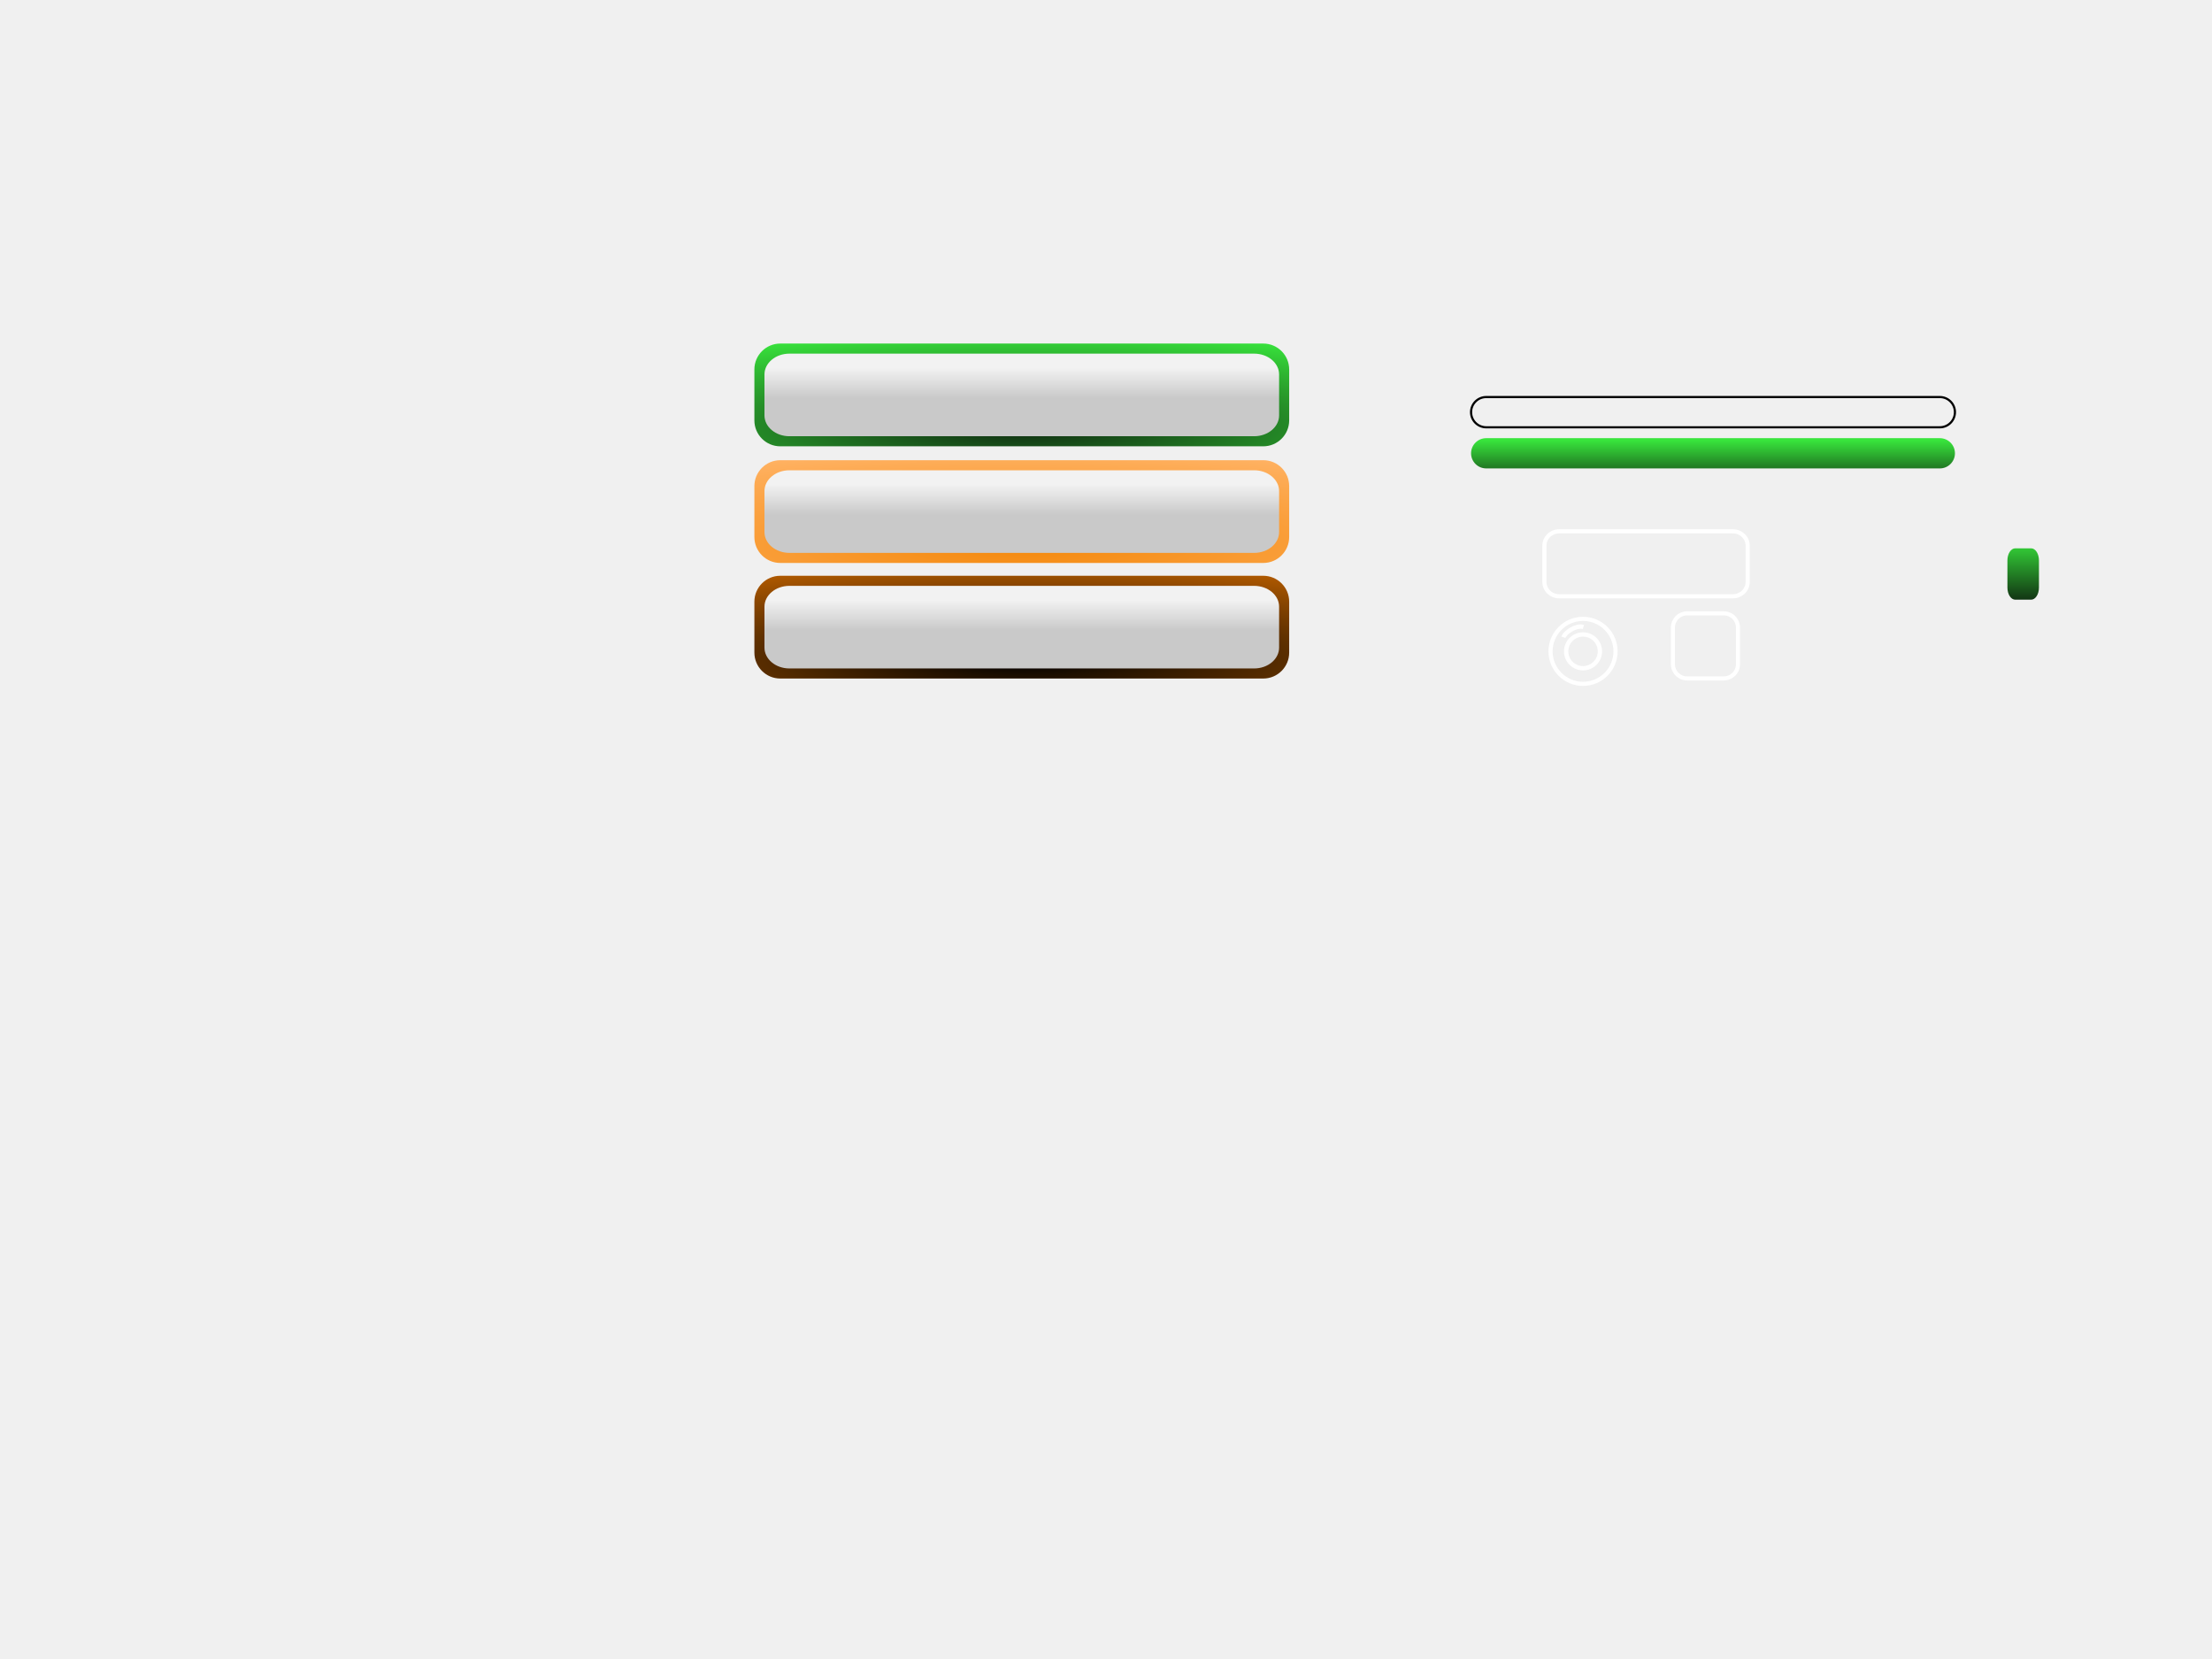
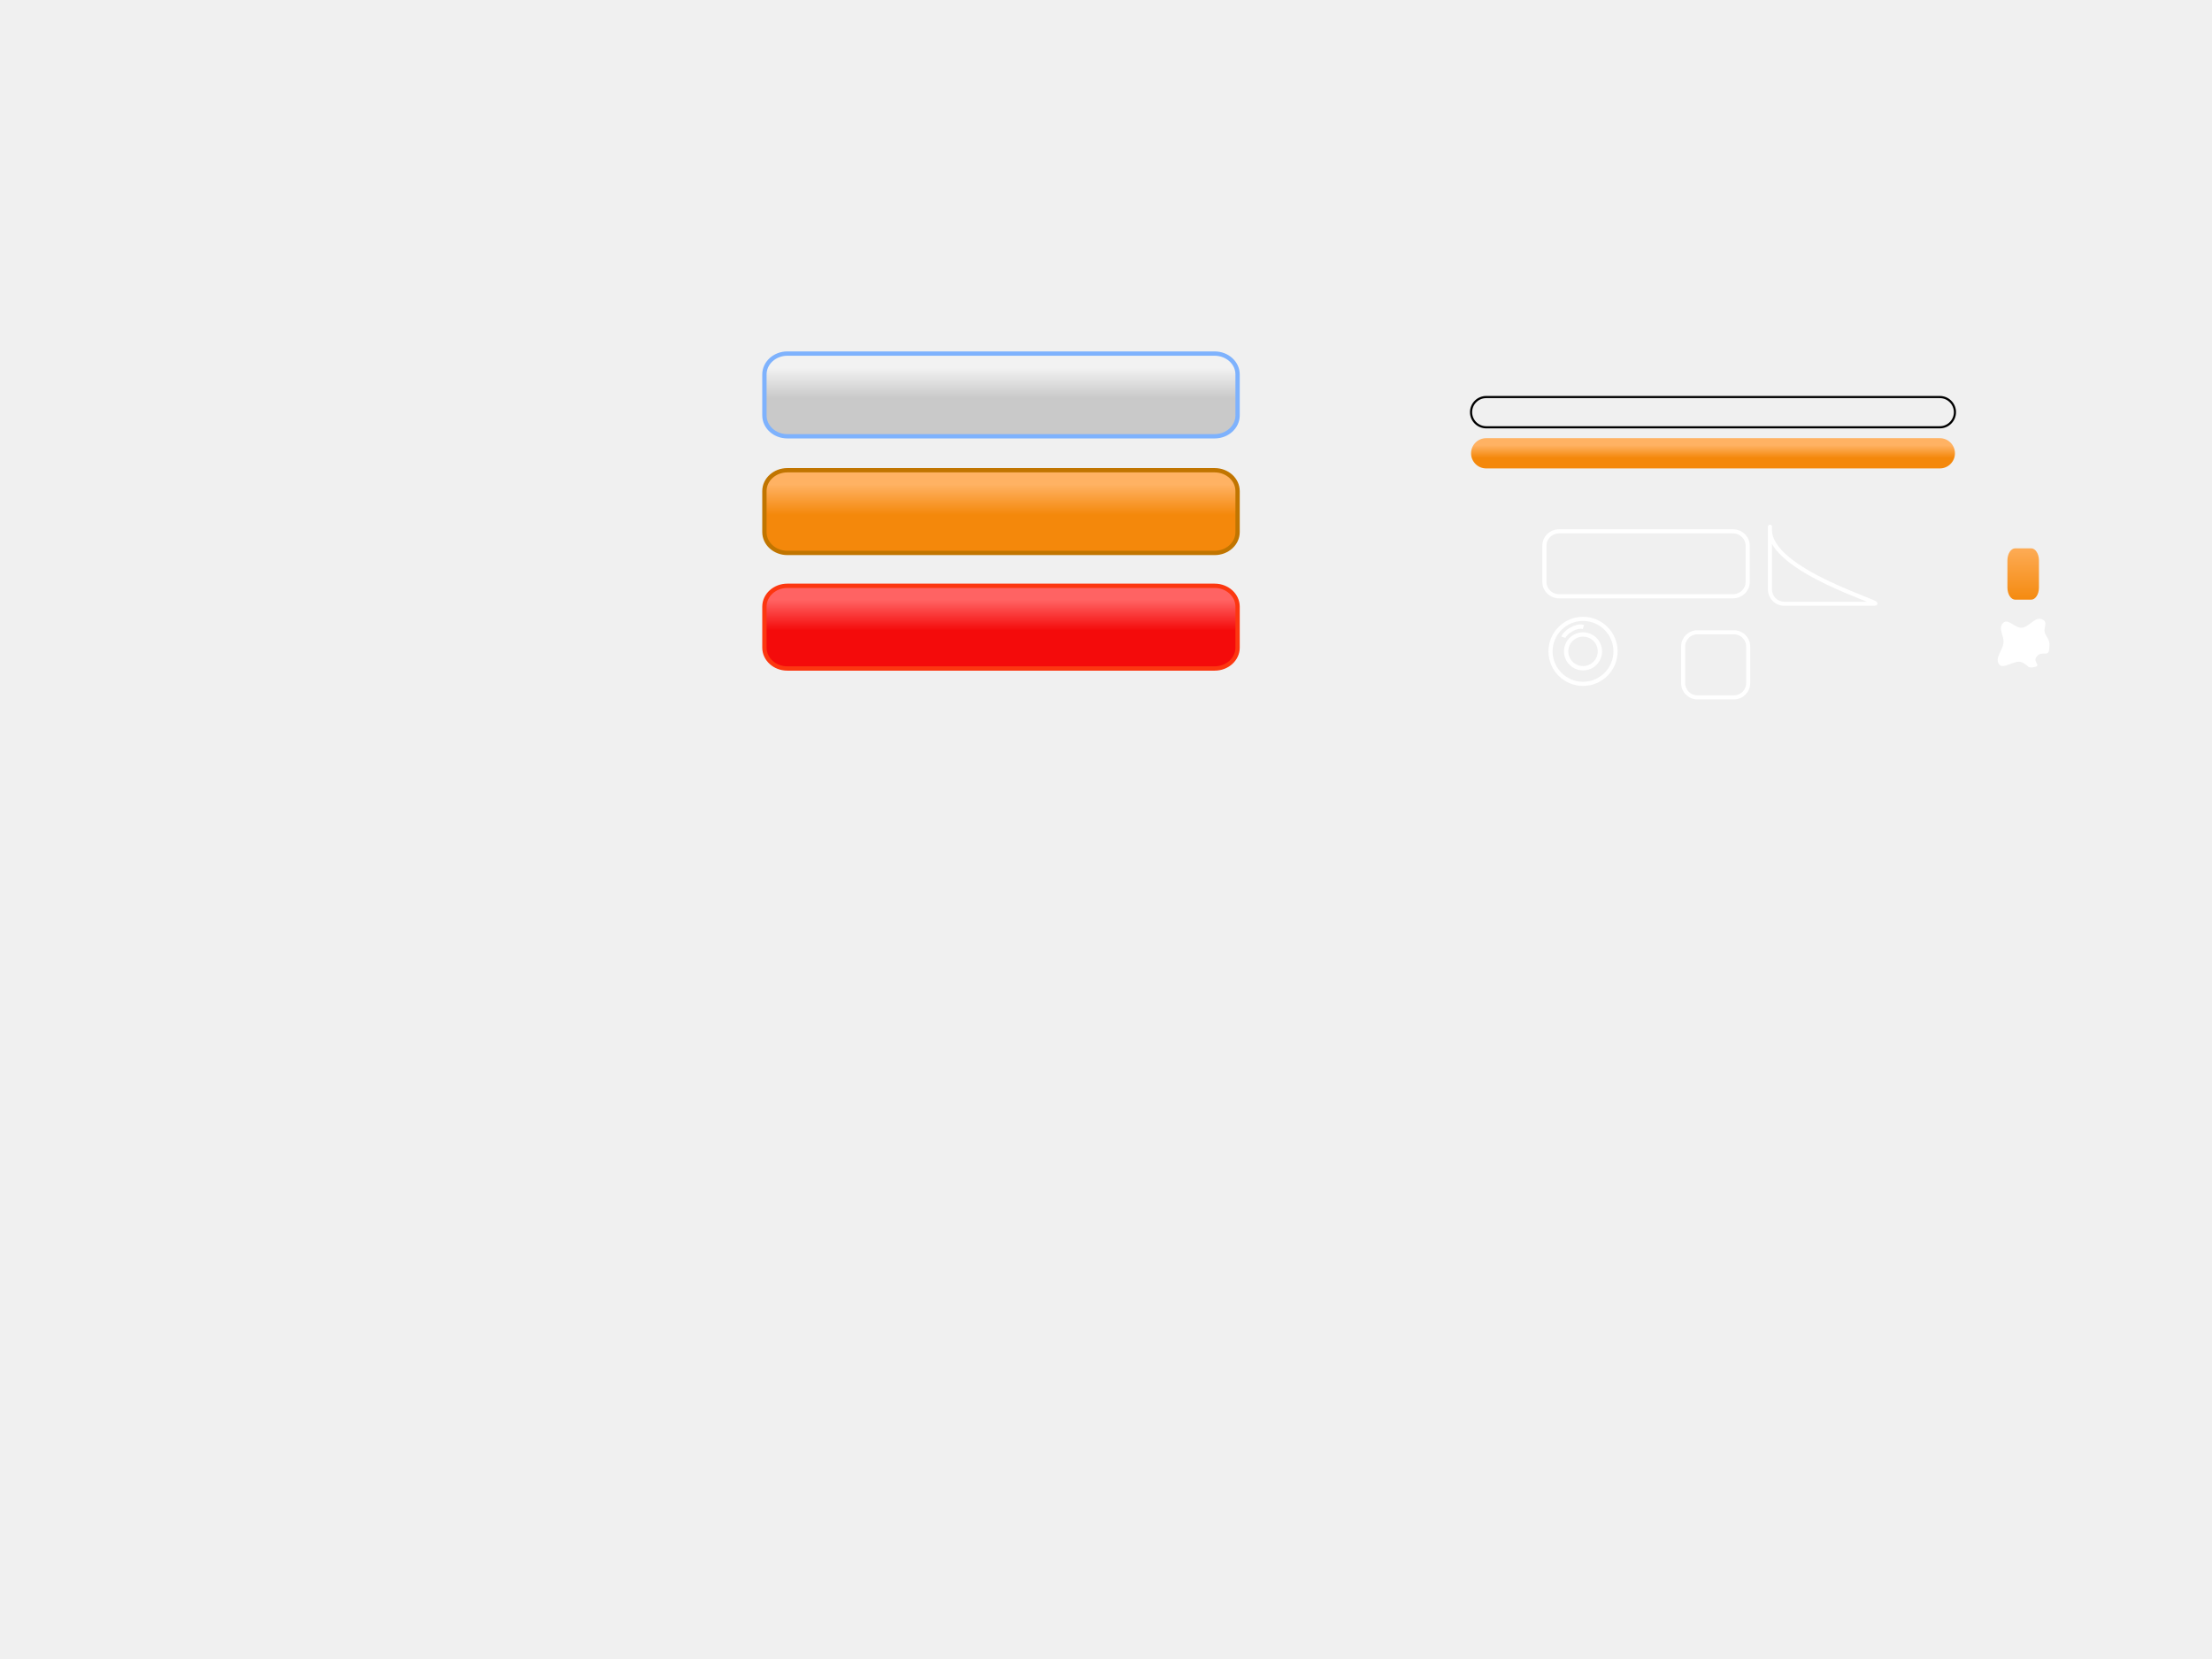
<svg xmlns="http://www.w3.org/2000/svg" xmlns:xlink="http://www.w3.org/1999/xlink" width="1024px" height="768px" id="svg3755" version="1.1">
  <defs id="defs3757">
+     <linearGradient id="linearGradient3797">
+       <stop id="stop3799" offset="0" style="stop-color:#f40b0b;stop-opacity:1;" />
+       <stop id="stop3801" offset="1" style="stop-color:#ff6363;stop-opacity:1;" />
+     </linearGradient>
    <linearGradient id="linearGradient3814">
      <stop style="stop-color:#f4880b;stop-opacity:1;" offset="0" id="stop3816" />
      <stop style="stop-color:#ffb263;stop-opacity:1;" offset="1" id="stop3818" />
    </linearGradient>
    <linearGradient id="linearGradient4351">
      <stop id="stop4353" offset="0" style="stop-color:#282b10;stop-opacity:1;" />
      <stop id="stop4355" offset="1" style="stop-color:#d7e438;stop-opacity:1;" />
    </linearGradient>
    <linearGradient id="linearGradient4333">
-       <stop style="stop-color:#102b11;stop-opacity:1;" offset="0" id="stop4335" />
+       <stop style="stop-color:#38973c;stop-opacity:1;" offset="0" id="stop4335" />
      <stop style="stop-color:#38e43c;stop-opacity:1;" offset="1" id="stop4337" />
    </linearGradient>
    <linearGradient id="linearGradient4307">
      <stop style="stop-color:#000820;stop-opacity:1;" offset="0" id="stop4309" />
      <stop style="stop-color:#002180;stop-opacity:0;" offset="1" id="stop4311" />
    </linearGradient>
    <linearGradient id="linearGradient4301">
      <stop id="stop4303" offset="0" style="stop-color:#000000;stop-opacity:1;" />
      <stop id="stop4305" offset="1" style="stop-color:#b15a00;stop-opacity:1;" />
    </linearGradient>
    <linearGradient id="linearGradient4279">
      <stop style="stop-color:#c9c9c9;stop-opacity:1;" offset="0" id="stop4281" />
      <stop style="stop-color:#f2f2f2;stop-opacity:1;" offset="1" id="stop4283" />
    </linearGradient>
-     <radialGradient xlink:href="#linearGradient4301" id="radialGradient4291" cx="473.013" cy="327.041" fx="473.013" fy="327.041" r="124.787" gradientTransform="matrix(1.965685,4.8524623e-8,0,0.3631303,-456.7817,187.0986)" gradientUnits="userSpaceOnUse" />
-     <linearGradient xlink:href="#linearGradient4279" id="linearGradient4299" x1="472.181" y1="291.86" x2="472.181" y2="277.76" gradientUnits="userSpaceOnUse" />
-     <radialGradient xlink:href="#linearGradient3814" id="radialGradient4327" gradientUnits="userSpaceOnUse" gradientTransform="matrix(1.965685,4.8524623e-8,0,0.3631303,-456.7817,187.0986)" cx="473.013" cy="327.041" fx="473.013" fy="327.041" r="124.787" />
-     <linearGradient xlink:href="#linearGradient4279" id="linearGradient4329" gradientUnits="userSpaceOnUse" x1="472.181" y1="291.86" x2="472.181" y2="277.76" />
-     <radialGradient xlink:href="#linearGradient4333" id="radialGradient4345" gradientUnits="userSpaceOnUse" gradientTransform="matrix(1.965685,4.8524623e-8,0,0.3631303,-456.7817,187.0986)" cx="473.013" cy="327.041" fx="473.013" fy="327.041" r="124.787" />
-     <linearGradient xlink:href="#linearGradient4279" id="linearGradient4347" gradientUnits="userSpaceOnUse" x1="472.181" y1="291.86" x2="472.181" y2="277.76" />
    <radialGradient xlink:href="#linearGradient4301" id="radialGradient4365" gradientUnits="userSpaceOnUse" gradientTransform="matrix(1.965685,4.8524623e-8,0,0.3631303,-456.7817,187.0986)" cx="473.013" cy="327.041" fx="473.013" fy="327.041" r="124.787" />
    <linearGradient xlink:href="#linearGradient4279" id="linearGradient4367" gradientUnits="userSpaceOnUse" x1="472.181" y1="291.86" x2="472.181" y2="277.76" />
    <linearGradient xlink:href="#linearGradient4307" id="linearGradient4369" gradientUnits="userSpaceOnUse" x1="472.181" y1="277.76" x2="472.181" y2="319.038" />
    <linearGradient id="linearGradient3765">
      <stop style="stop-color:#bae6a7;stop-opacity:1;" offset="0" id="stop3767" />
      <stop style="stop-color:#ffffff;stop-opacity:0;" offset="1" id="stop3769" />
    </linearGradient>
-     <linearGradient xlink:href="#linearGradient4333" id="linearGradient5203" gradientUnits="userSpaceOnUse" gradientTransform="translate(-536.5605,57.28938)" x1="1327.061" y1="168.746" x2="1327.061" y2="146.611" />
-     <linearGradient xlink:href="#linearGradient4333" id="linearGradient5211" x1="891.74" y1="257.368" x2="891.74" y2="218.376" gradientUnits="userSpaceOnUse" gradientTransform="matrix(1.032191,0,0,0.7730487,15.84547,80.33305)" />
+     <linearGradient xlink:href="#linearGradient3814" id="linearGradient5203" gradientUnits="userSpaceOnUse" gradientTransform="translate(-536.5605,57.28938)" x1="1327.061" y1="154.745" x2="1327.061" y2="148.806" />
+     <linearGradient xlink:href="#linearGradient3814" id="linearGradient5211" x1="891.74" y1="257.368" x2="891.74" y2="218.376" gradientUnits="userSpaceOnUse" gradientTransform="matrix(1.032191,0,0,0.7730487,15.84547,80.33305)" />
+     <linearGradient xlink:href="#linearGradient4279" id="linearGradient3864" gradientUnits="userSpaceOnUse" x1="472.181" y1="291.86" x2="472.181" y2="277.76" gradientTransform="matrix(0.9194079,0,0,1.001063,28.50112,-107.8085)" />
+     <linearGradient xlink:href="#linearGradient3814" id="linearGradient3867" gradientUnits="userSpaceOnUse" x1="472.181" y1="291.86" x2="472.181" y2="277.76" gradientTransform="matrix(0.9194079,0,0,1.001063,28.50064,-53.80849)" />
+     <linearGradient xlink:href="#linearGradient3797" id="linearGradient3873" gradientUnits="userSpaceOnUse" x1="472.181" y1="291.86" x2="472.181" y2="277.76" gradientTransform="matrix(0.9194079,0,0,1.001063,28.50064,-0.3084863)" />
  </defs>
  <g id="layer1">
-     <g id="btn_normal">
-       <rect ry="12" rx="12" y="266.538" x="349.226" height="47.573" width="247.573" id="rect3763" style="fill:url(#radialGradient4291);fill-opacity:1;stroke:none;stroke-width:2;stroke-miterlimit:4;stroke-opacity:1;stroke-dasharray:none" />
-       <rect style="fill:url(#linearGradient4299);fill-opacity:1;stroke:none;stroke-width:1.5;stroke-miterlimit:4;stroke-opacity:1;stroke-dasharray:none" id="rect4277" width="238.241" height="38.241" x="353.893" y="271.205" rx="11.548" ry="9.646" />
-     </g>
-     <g id="btn_over" transform="translate(0,-53.5)">
-       <rect style="fill:url(#radialGradient4327);fill-opacity:1;stroke:none;stroke-width:2;stroke-miterlimit:4;stroke-opacity:1;stroke-dasharray:none" id="rect4323" width="247.573" height="47.573" x="349.226" y="266.538" rx="12" ry="12" />
-       <rect ry="9.646" rx="11.548" y="271.205" x="353.893" height="38.241" width="238.241" id="rect4325" style="fill:url(#linearGradient4329);fill-opacity:1;stroke:none;stroke-width:1.5;stroke-miterlimit:4;stroke-opacity:1;stroke-dasharray:none" />
-     </g>
-     <g transform="translate(0,-107.5)" id="btn_click">
-       <rect ry="12" rx="12" y="266.538" x="349.226" height="47.573" width="247.573" id="rect4341" style="fill:url(#radialGradient4345);fill-opacity:1;stroke:none;stroke-width:2;stroke-miterlimit:4;stroke-opacity:1;stroke-dasharray:none" />
-       <rect style="fill:url(#linearGradient4347);fill-opacity:1;stroke:none;stroke-width:1.5;stroke-miterlimit:4;stroke-opacity:1;stroke-dasharray:none" id="rect4343" width="238.241" height="38.241" x="353.893" y="271.205" rx="11.548" ry="9.646" />
-     </g>
+     <rect ry="9.656" rx="10.617" y="271.184" x="353.872" height="38.282" width="219.041" id="btn_click" style="fill:url(#linearGradient3873);fill-opacity:1.0;stroke:#fc3710;stroke-width:2;stroke-opacity:1;stroke-miterlimit:4;stroke-dasharray:none" />
+     <rect style="fill:url(#linearGradient3867);fill-opacity:1.0;stroke:#c17500;stroke-width:2;stroke-opacity:1;stroke-miterlimit:4;stroke-dasharray:none" id="btn_over" width="219.041" height="38.282" x="353.872" y="217.684" rx="10.617" ry="9.656" />
+     <rect ry="9.656" rx="10.617" y="163.684" x="353.873" height="38.282" width="219.041" id="btn_normal" style="fill:url(#linearGradient3864);fill-opacity:1;stroke:#7eb2fd;stroke-width:2;stroke-miterlimit:4;stroke-opacity:1;stroke-dasharray:none" />
    <rect ry="7" rx="7" y="183.806" x="681" height="14" width="224" id="slider_back" style="fill:none;stroke:#000000;stroke-width:1;stroke-linecap:square;stroke-linejoin:round;stroke-miterlimit:4;stroke-opacity:1;stroke-dasharray:none;stroke-dashoffset:0" />
    <rect style="fill:url(#linearGradient5203);fill-opacity:1;fill-rule:evenodd;stroke:none;stroke-width:2;stroke-linecap:square;stroke-linejoin:round;stroke-miterlimit:4;stroke-opacity:1;stroke-dasharray:none;stroke-dashoffset:0" id="slider_over" width="224" height="14" x="681" y="202.843" rx="7" ry="7" />
-     <rect ry="5.606" rx="3.621" y="253.832" x="929.295" height="23.778" width="14.597" id="slider_btn" style="fill:url(#linearGradient5211);fill-opacity:1;fill-rule:evenodd;stroke:none" />
-     <rect style="fill:#000000;fill-opacity:0;stroke:#ffffff;stroke-width:1.882;stroke-linecap:butt;stroke-linejoin:round;stroke-miterlimit:4;stroke-opacity:1;stroke-dasharray:none" id="cube" width="30.118" height="30.118" x="774.441" y="283.941" rx="6.588" ry="6.588" />
+     <rect ry="5.606" rx="3.621" y="253.832" x="929.295" height="23.778" width="14.597" id="slider_btn" style="fill:url(#linearGradient5211);fill-opacity:1.0;fill-rule:evenodd;stroke:none" />
+     <rect style="fill:#000000;fill-opacity:0;stroke:#ffffff;stroke-width:1.882;stroke-linecap:butt;stroke-linejoin:round;stroke-miterlimit:4;stroke-opacity:1;stroke-dasharray:none" id="cube" width="30.118" height="30.118" x="779.171" y="292.709" rx="6.588" ry="6.588" />
    <rect style="fill:#000000;fill-opacity:0;stroke:#ffffff;stroke-width:1.92;stroke-linecap:butt;stroke-linejoin:round;stroke-miterlimit:4;stroke-opacity:1;stroke-dasharray:none" id="block" width="94.08" height="30.08" x="714.96" y="245.96" rx="6.86" ry="6.58" />
    <g id="circle" style="stroke:#ffffff;stroke-opacity:1">
      <path transform="matrix(0.64,0,0,0.64,624.9933,7.453157)" d="m 192,459.5 a 23.5,23.5 0 1 1 -47,0 23.5,23.5 0 1 1 47,0 z" id="path3855" style="fill:#000000;fill-opacity:0;stroke:#ffffff;stroke-width:3;stroke-linecap:butt;stroke-linejoin:round;stroke-miterlimit:4;stroke-opacity:1;stroke-dasharray:none" />
      <path style="fill:#000000;fill-opacity:0;stroke:#ffffff;stroke-width:6.016;stroke-linecap:butt;stroke-linejoin:round;stroke-miterlimit:4;stroke-opacity:1;stroke-dasharray:none" id="path3799" d="m 192,459.5 a 23.5,23.5 0 1 1 -47,0 23.5,23.5 0 1 1 47,0 z" transform="matrix(0.3324538,0,0,0.3324538,676.8148,148.7706)" />
      <path id="path3807" d="m 723.75,295 c 0.886,-2.53 6.115,-5.718 9.25,-4.75" style="fill:none;stroke:#ffffff;stroke-width:2;stroke-linecap:butt;stroke-linejoin:miter;stroke-opacity:1;stroke-miterlimit:4;stroke-dasharray:none" />
    </g>
+     <path style="fill:#ffffff;fill-opacity:1;stroke:none" d="m 941.828,308.804 c -3.488,0.755 -2.585,-0.769 -5.851,-2.208 -3.266,-1.439 -8.886,3.822 -10.682,0.737 -1.796,-3.084 1.816,-6.189 2.176,-9.74 0.36,-3.551 -2.644,-6.458 -0.265,-9.119 2.378,-2.661 5.692,2.807 9.18,2.052 3.488,-0.755 5.755,-5.228 9.021,-3.788 3.266,1.439 -0.195,4.039 1.601,7.123 1.796,3.084 1.962,3.269 1.602,6.82 -0.36,3.551 -3.266,0.436 -5.644,3.097 -2.378,2.661 2.351,4.271 -1.138,5.026 z" id="particle" />
+     <path style="fill:#000000;fill-opacity:0;stroke:#ffffff;stroke-width:1.882;stroke-linecap:butt;stroke-linejoin:round;stroke-miterlimit:4;stroke-opacity:1" d="m 867.837,279.485 c -12.365,0 -41.867,0 -41.867,0 -3.65,0 -6.588,-2.938 -6.588,-6.588 0,0 0,-36.972 0,-27.548 0,18.958 53.602,34.136 48.455,34.136 z" id="shovel" />
  </g>
</svg>
